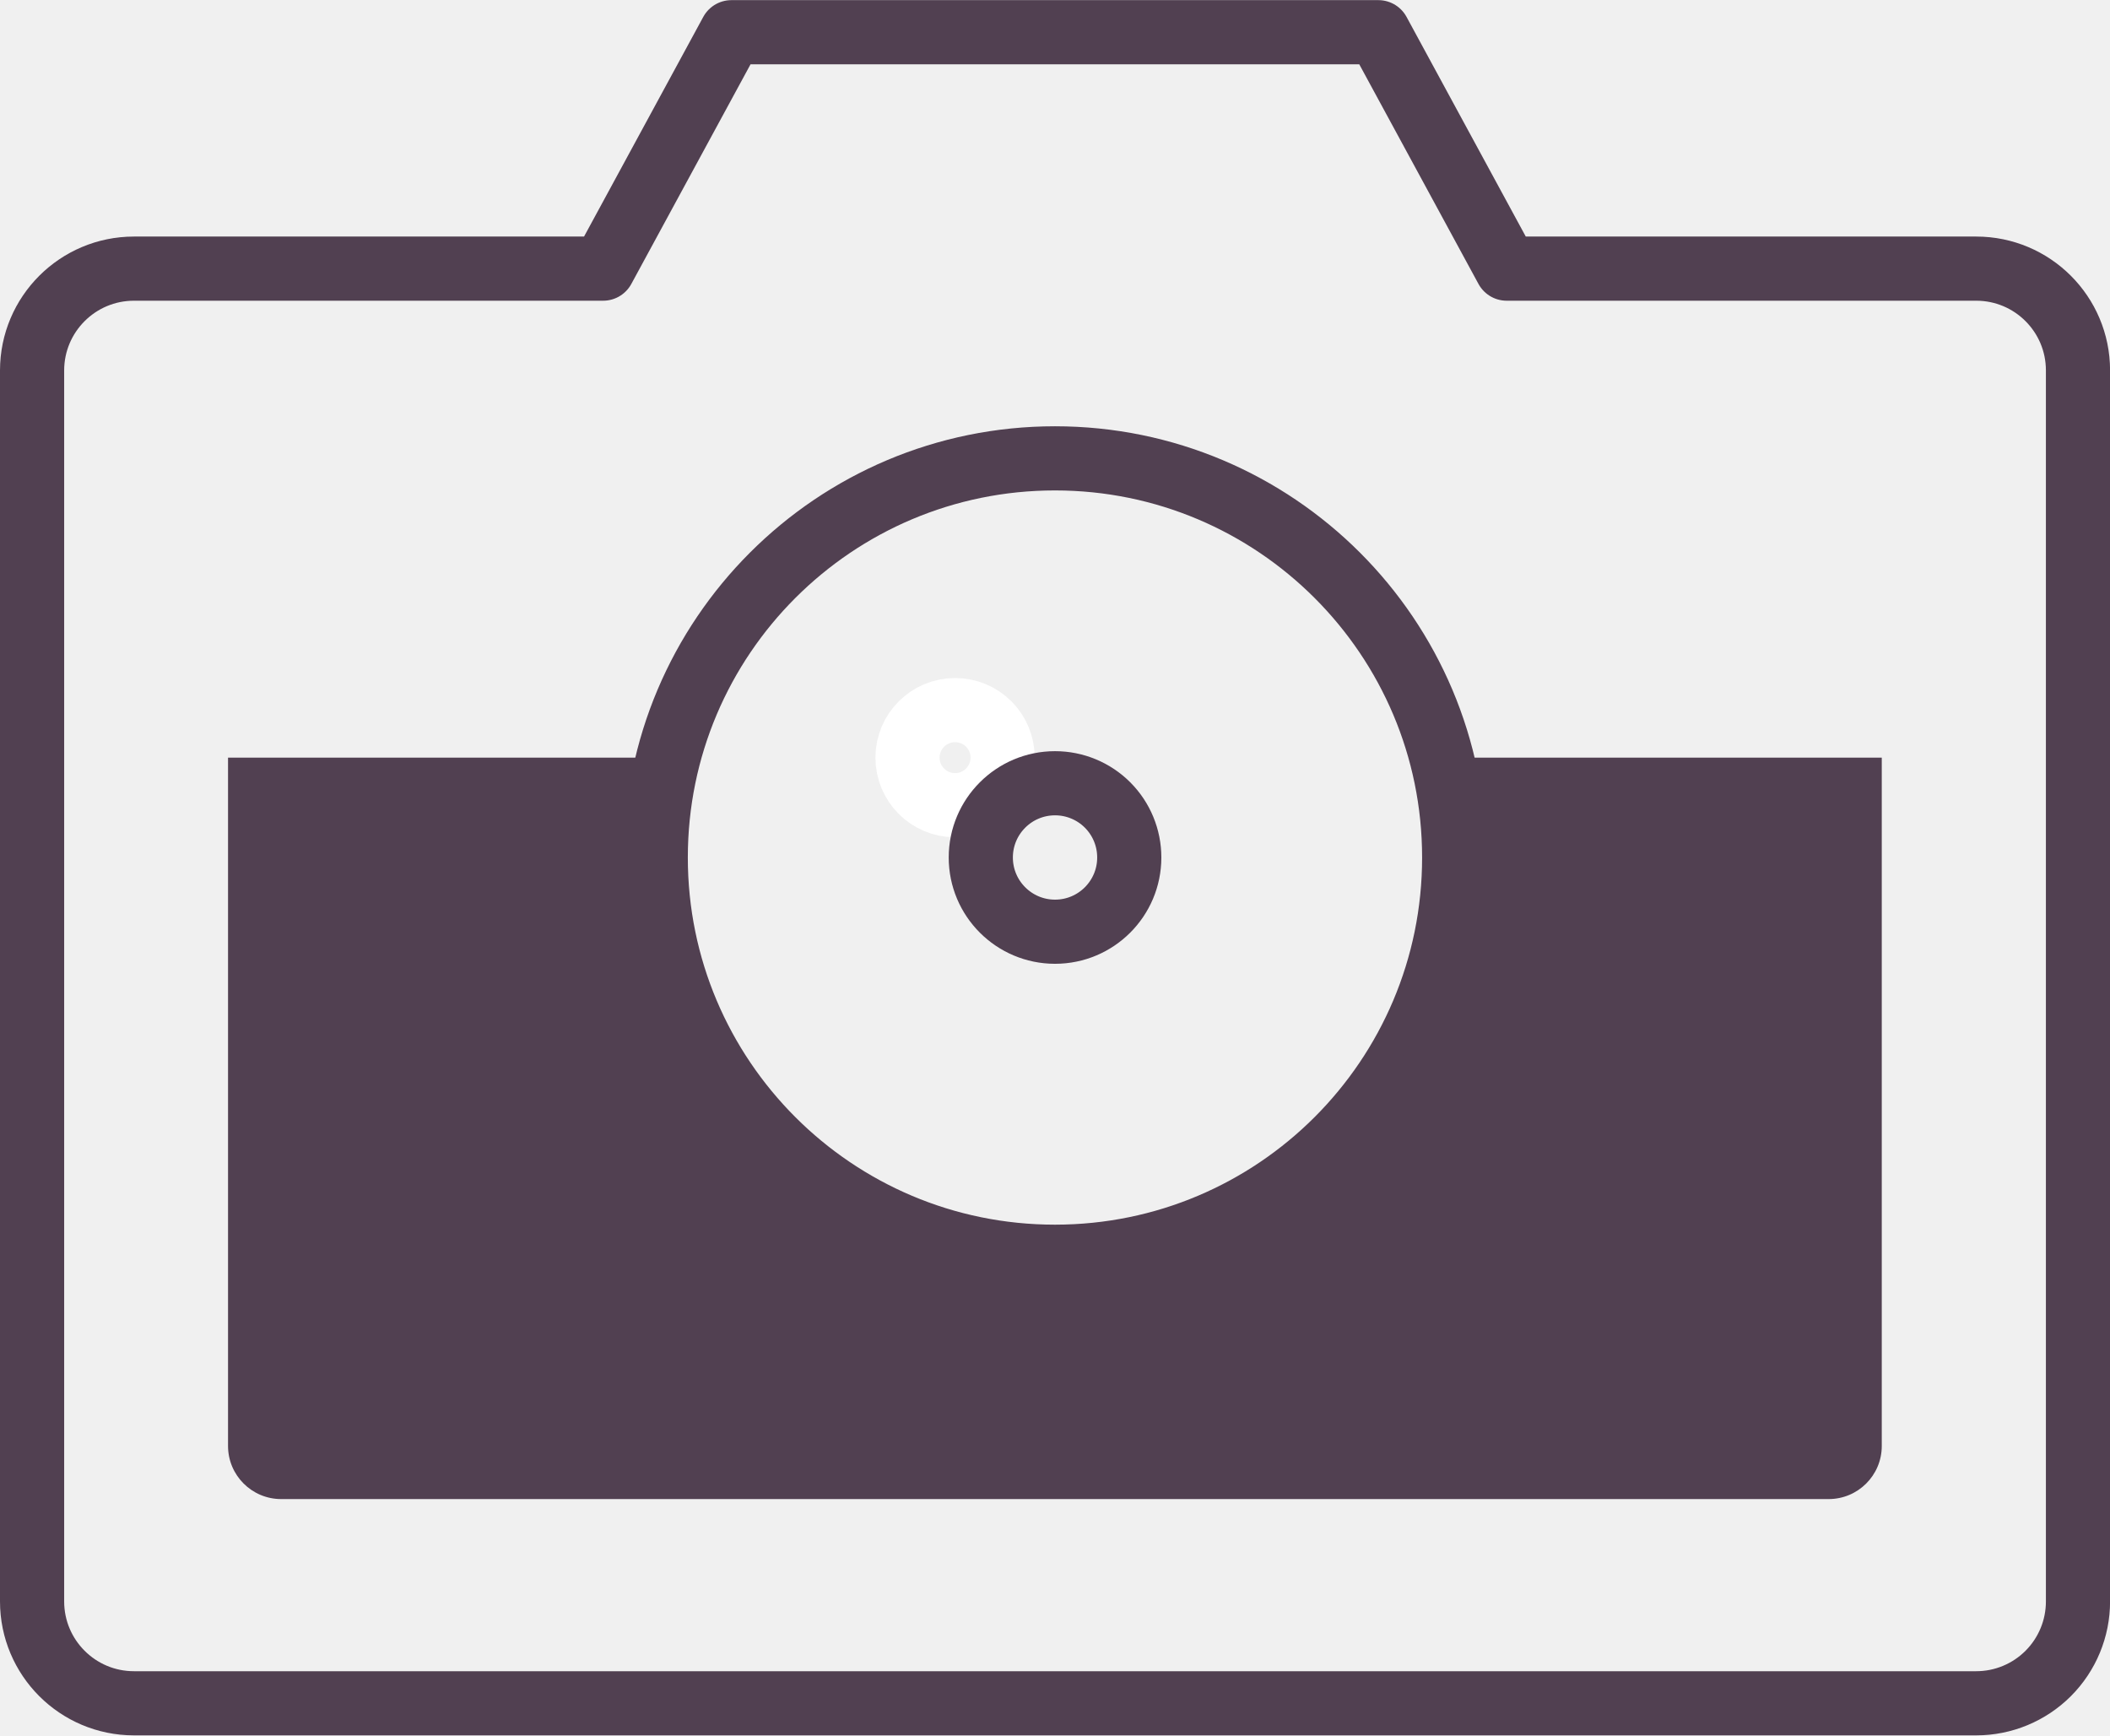
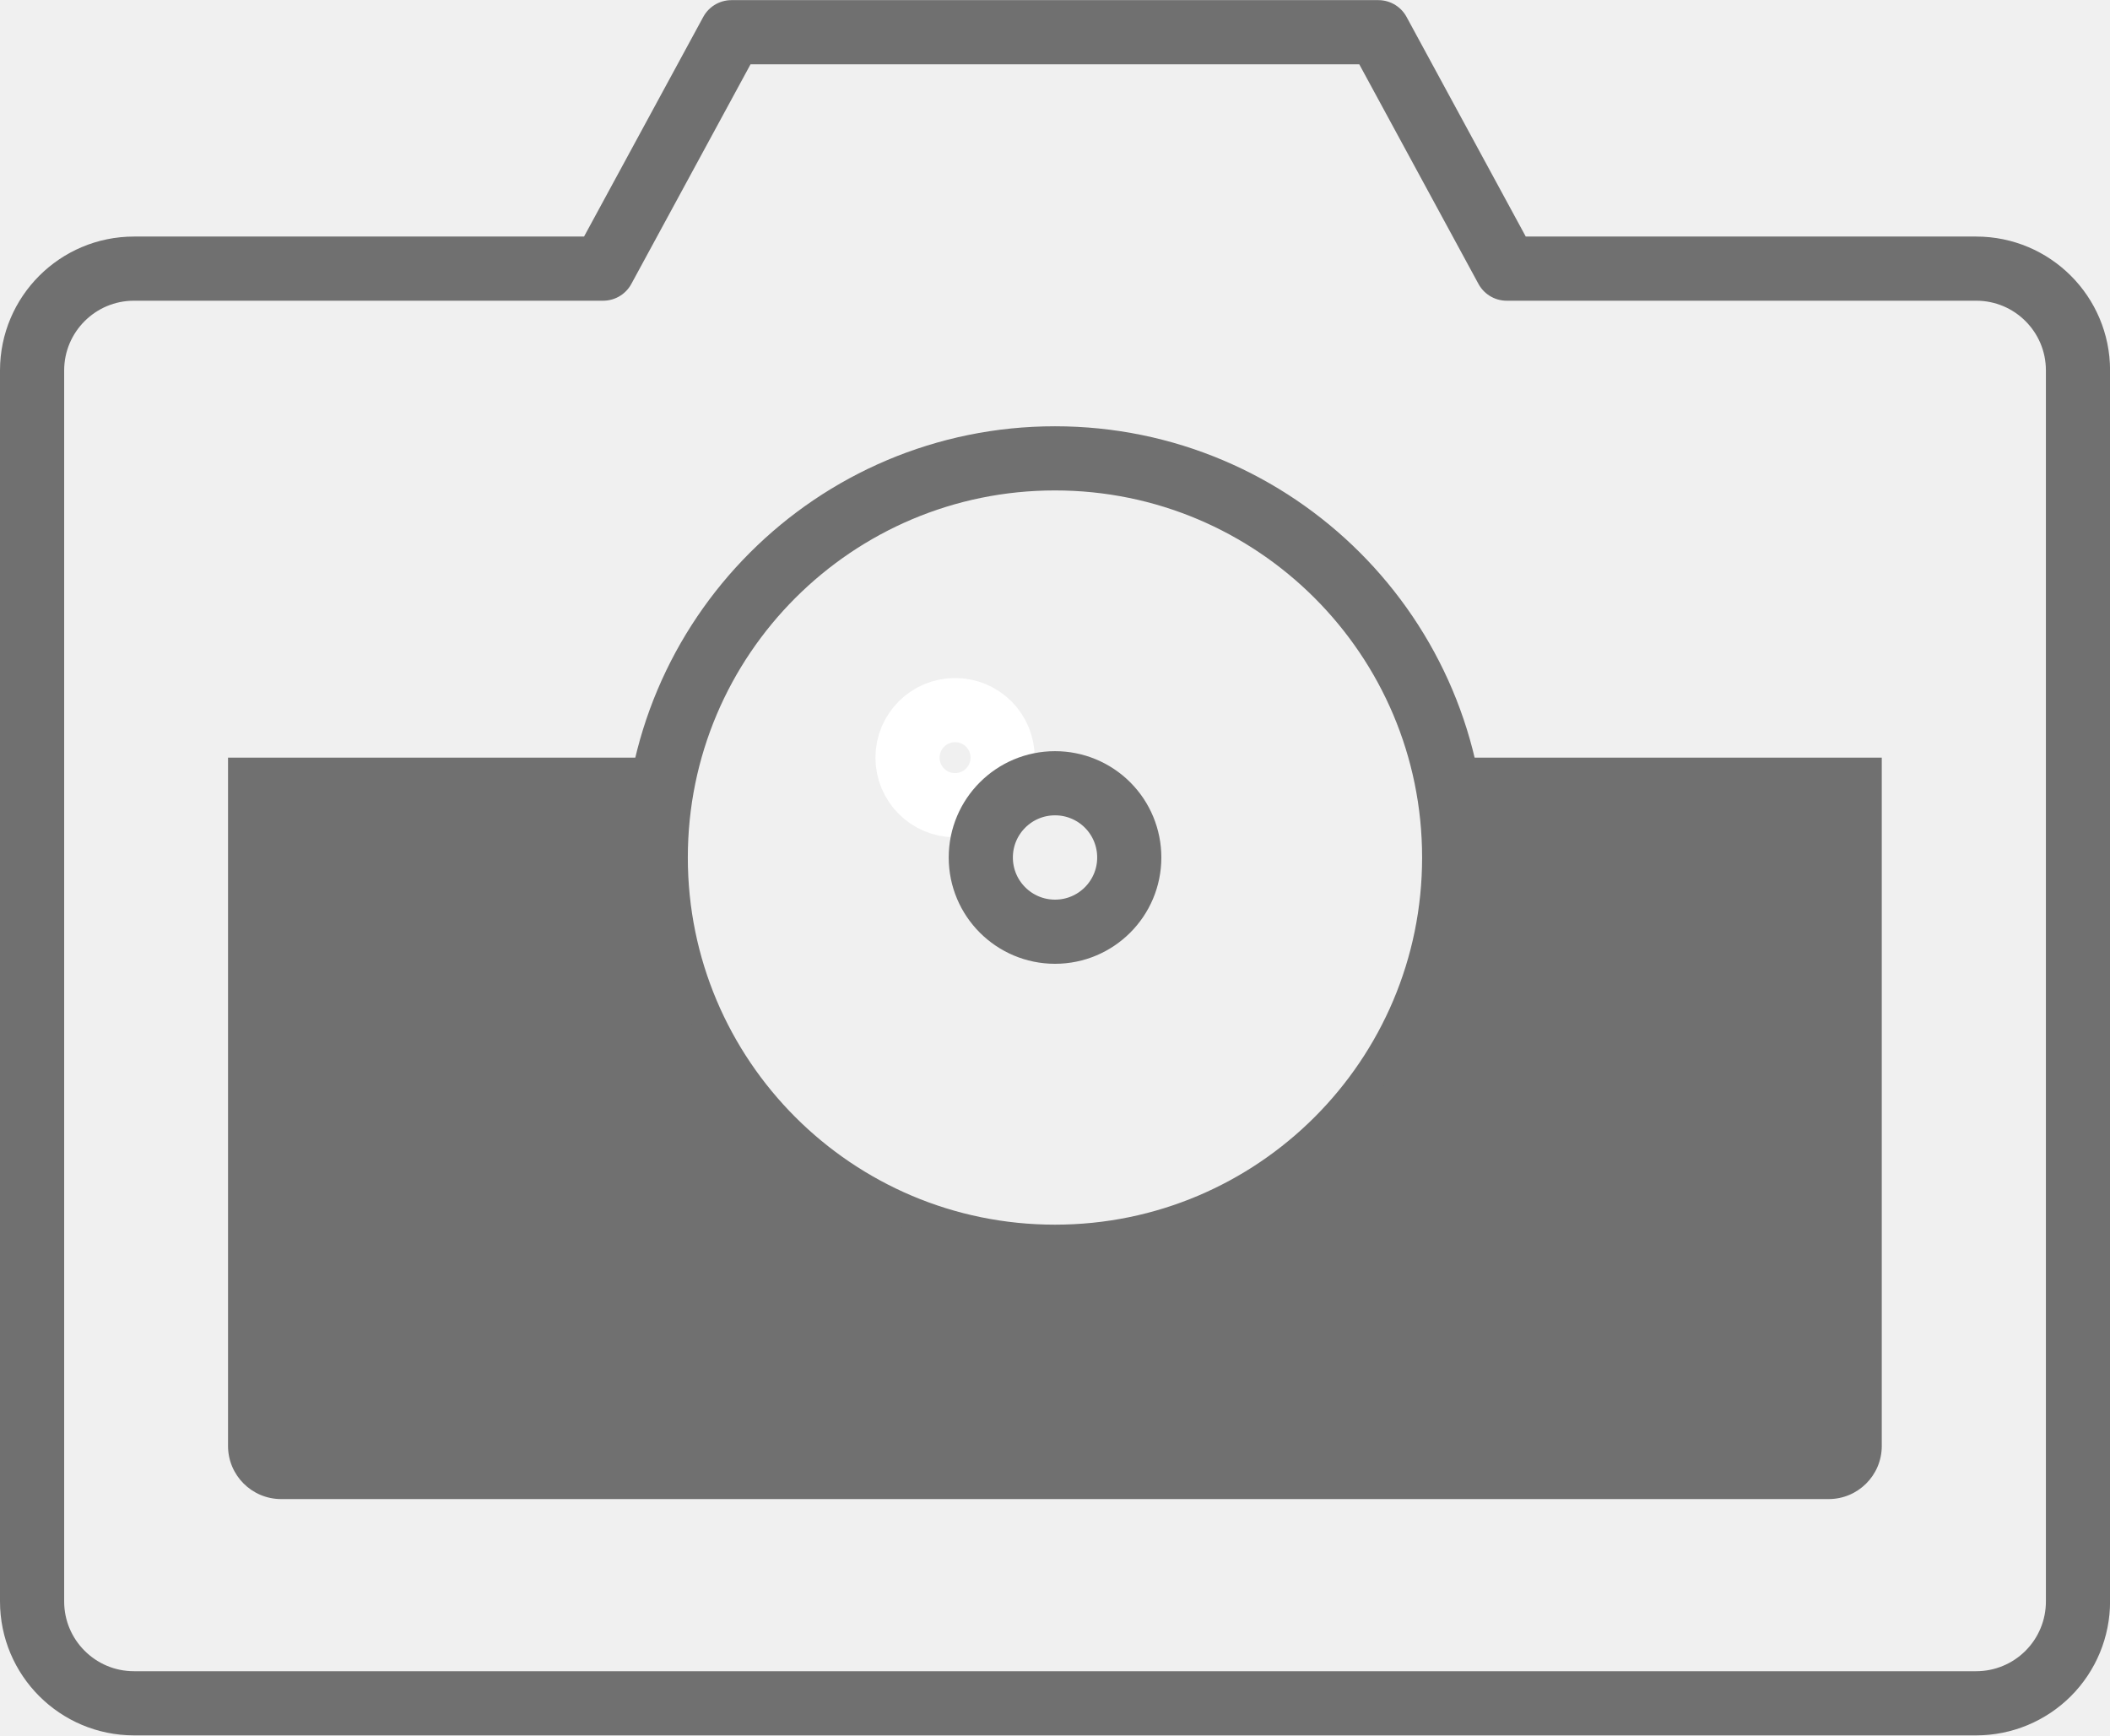
<svg xmlns="http://www.w3.org/2000/svg" width="32.885" height="27.046" viewBox="0 0 32.885 27.046">
  <g id="Group_62" data-name="Group 62" transform="translate(-90 -497.313)">
-     <path id="Path_101" data-name="Path 101" d="M120.8,501.5h-7.318l-2-3.685H101.4l-2,3.685H92.088a1.588,1.588,0,0,0-1.588,1.586v19.187a1.588,1.588,0,0,0,1.588,1.588H120.8a1.586,1.586,0,0,0,1.586-1.588V503.084A1.586,1.586,0,0,0,120.8,501.5Z" fill="none" stroke="#514051" stroke-linecap="round" stroke-linejoin="round" stroke-width="1" />
+     <path id="Path_101" data-name="Path 101" d="M120.8,501.5h-7.318l-2-3.685H101.4l-2,3.685H92.088a1.588,1.588,0,0,0-1.588,1.586v19.187a1.588,1.588,0,0,0,1.588,1.588H120.8a1.586,1.586,0,0,0,1.586-1.588V503.084A1.586,1.586,0,0,0,120.8,501.5Z" fill="none" stroke="#707070" stroke-linecap="round" stroke-linejoin="round" stroke-width="1" />
    <path id="Path_102" data-name="Path 102" d="M105.626,509.122a.741.741,0,1,1-.74-.741A.739.739,0,0,1,105.626,509.122Z" fill="none" stroke="#fff" stroke-linecap="round" stroke-linejoin="round" stroke-width="1" />
    <g id="Group_61" data-name="Group 61">
-       <path id="Path_103" data-name="Path 103" d="M112.664,510.678a6.222,6.222,0,1,1-6.221-6.221A6.222,6.222,0,0,1,112.664,510.678Z" fill="none" stroke="#514051" stroke-linecap="round" stroke-linejoin="round" stroke-width="1" />
-       <path id="Path_104" data-name="Path 104" d="M107.6,510.678a1.157,1.157,0,1,1-1.157-1.157A1.156,1.156,0,0,1,107.6,510.678Z" fill="none" stroke="#514051" stroke-linecap="round" stroke-linejoin="round" stroke-width="1" />
+       <path id="Path_103" data-name="Path 103" d="M112.664,510.678a6.222,6.222,0,1,1-6.221-6.221A6.222,6.222,0,0,1,112.664,510.678Z" fill="none" stroke="#707070" stroke-linecap="round" stroke-linejoin="round" stroke-width="1" />
+       <path id="Path_104" data-name="Path 104" d="M107.6,510.678a1.157,1.157,0,1,1-1.157-1.157A1.156,1.156,0,0,1,107.6,510.678Z" fill="none" stroke="#707070" stroke-linecap="round" stroke-linejoin="round" stroke-width="1" />
    </g>
-     <path id="Path_105" data-name="Path 105" d="M112.46,509.122a6.222,6.222,0,1,1-12.036,0h-6.87V519.85a.828.828,0,0,0,.828.828H118.5a.828.828,0,0,0,.828-.828V509.122Z" fill="#514051" />
+     <path id="Path_105" data-name="Path 105" d="M112.46,509.122a6.222,6.222,0,1,1-12.036,0h-6.87V519.85a.828.828,0,0,0,.828.828H118.5a.828.828,0,0,0,.828-.828V509.122Z" fill="#707070" />
  </g>
</svg>
